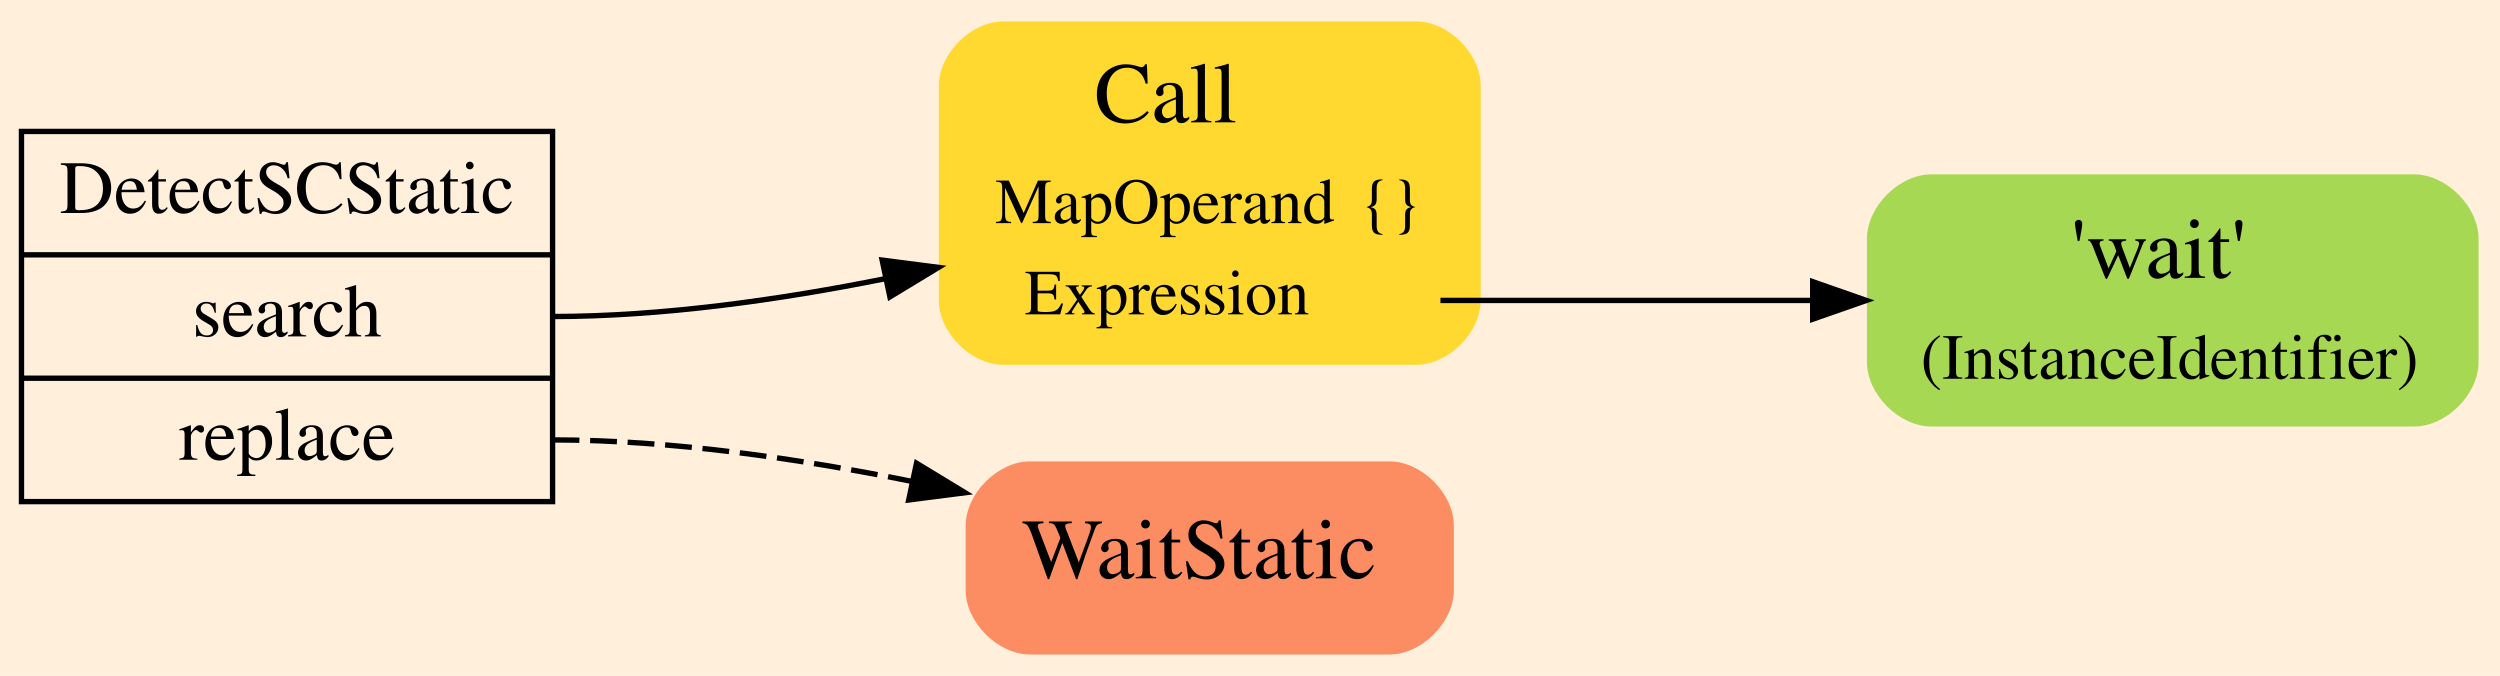
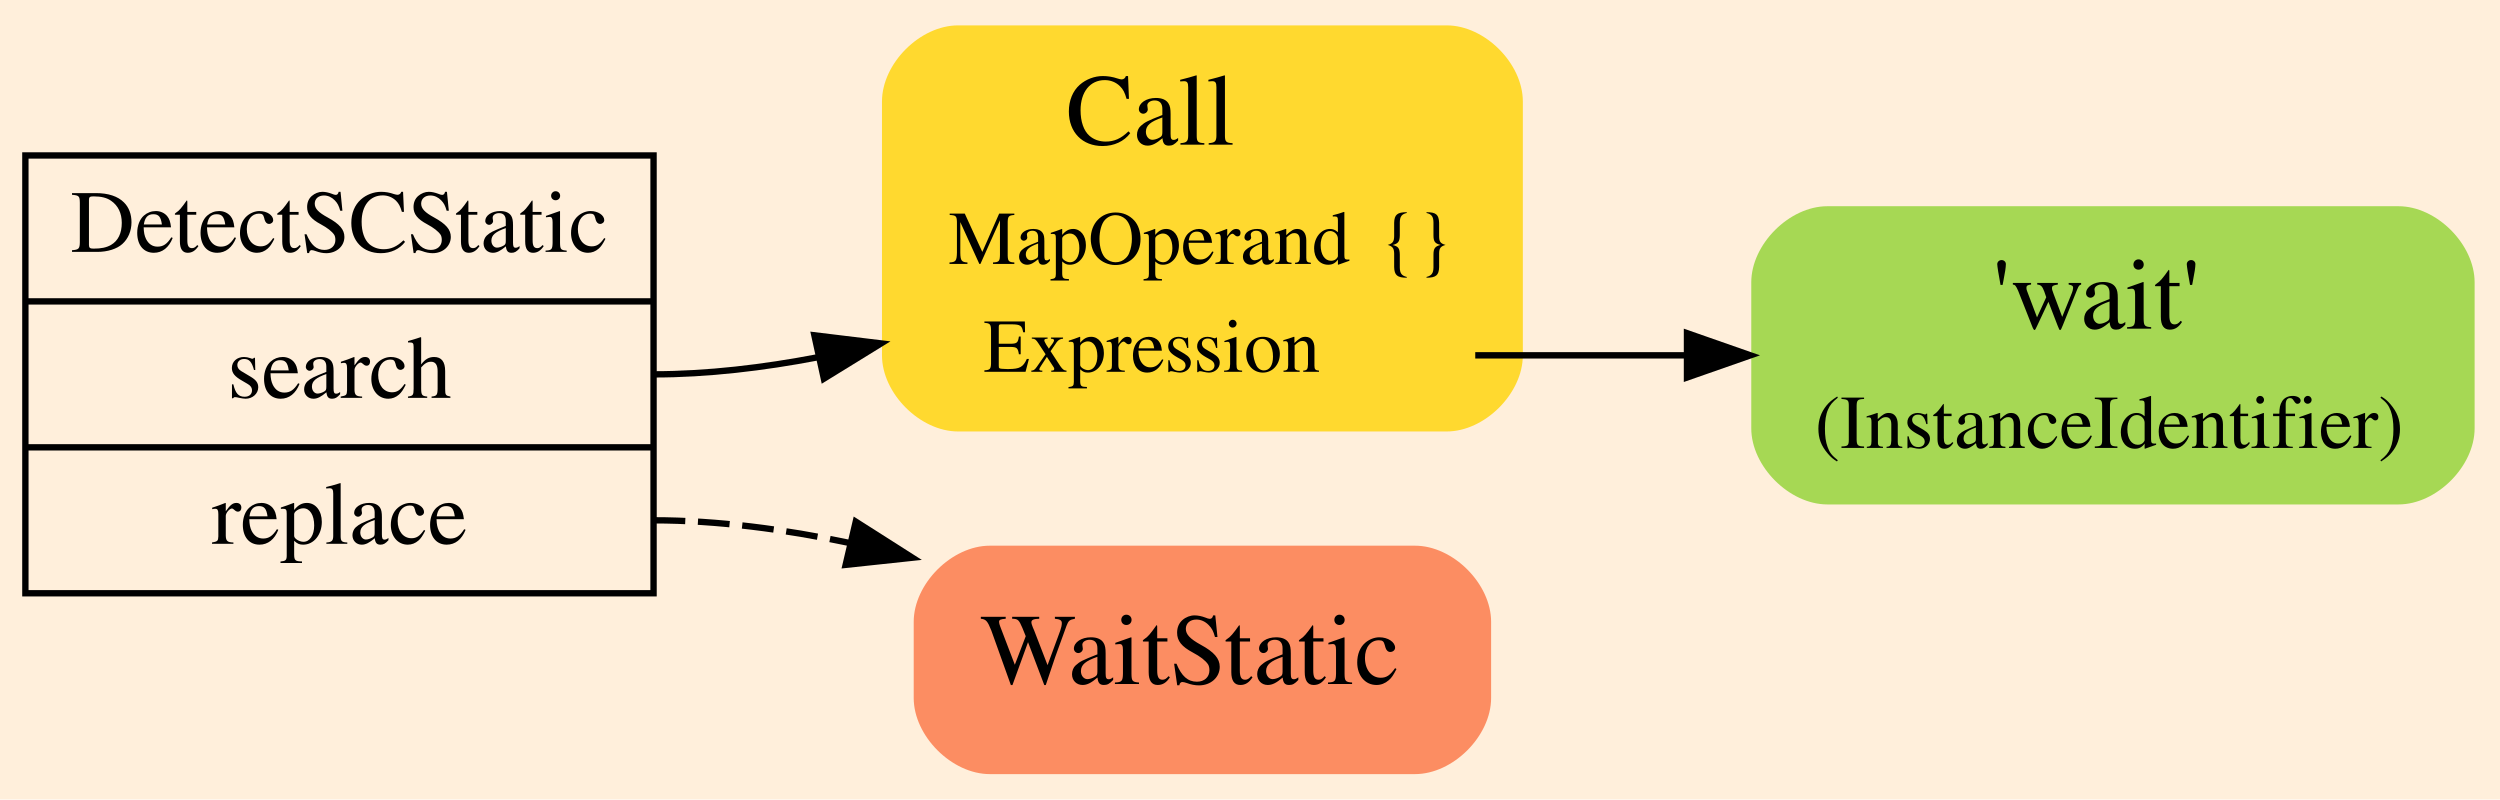
- <svg xmlns="http://www.w3.org/2000/svg" width="466pt" height="126pt" viewBox="0.00 0.00 466.00 126.00">
+ <svg xmlns="http://www.w3.org/2000/svg" width="394pt" height="126pt" viewBox="0.00 0.00 394.00 126.00">
  <g id="graph0" class="graph" transform="scale(1 1) rotate(0) translate(4 122)">
-     <polygon fill="#ffefdb" stroke="transparent" points="-4,4 -4,-122 462,-122 462,4 -4,4" />
+     <polygon fill="#ffefdb" stroke="transparent" points="-4,4 -4,-122 390,-122 390,4 -4,4" />
    <g id="node1" class="node">
      <polygon fill="#ffefdb" stroke="#000000" points="0,-28.5 0,-97.5 99,-97.5 99,-28.5 0,-28.5" />
      <text text-anchor="middle" x="49.5" y="-82.3" font-family="Times,serif" font-size="14.00" fill="#000000">DetectSCStatic</text>
      <polyline fill="none" stroke="#000000" points="0,-74.5 99,-74.5 " />
      <text text-anchor="middle" x="49.5" y="-59.3" font-family="Times,serif" font-size="14.00" fill="#000000">search</text>
      <polyline fill="none" stroke="#000000" points="0,-51.5 99,-51.5 " />
      <text text-anchor="middle" x="49.5" y="-36.3" font-family="Times,serif" font-size="14.00" fill="#000000">replace</text>
    </g>
    <g id="node2" class="node">
-       <path fill="#ffd92f" stroke="transparent" d="M260,-118C260,-118 183,-118 183,-118 177,-118 171,-112 171,-106 171,-106 171,-66 171,-66 171,-60 177,-54 183,-54 183,-54 260,-54 260,-54 266,-54 272,-60 272,-66 272,-66 272,-106 272,-106 272,-112 266,-118 260,-118" />
-       <text text-anchor="start" x="200" y="-99.2" font-family="Times,serif" font-size="16.00" fill="#000000">Call</text>
-       <text text-anchor="start" x="181.5" y="-80.4" font-family="Times,serif" font-size="12.00" fill="#000000">MapOperand</text>
-       <text text-anchor="start" x="249.5" y="-80.4" font-family="Times,serif" font-size="12.00" fill="#000000">{}</text>
-       <text text-anchor="start" x="187" y="-63.4" font-family="Times,serif" font-size="12.00" fill="#000000">Expression</text>
+       <path fill="#ffd92f" stroke="transparent" d="M224,-118C224,-118 147,-118 147,-118 141,-118 135,-112 135,-106 135,-106 135,-66 135,-66 135,-60 141,-54 147,-54 147,-54 224,-54 224,-54 230,-54 236,-60 236,-66 236,-66 236,-106 236,-106 236,-112 230,-118 224,-118" />
+       <text text-anchor="start" x="164" y="-99.2" font-family="Times,serif" font-size="16.00" fill="#000000">Call</text>
+       <text text-anchor="start" x="145.5" y="-80.4" font-family="Times,serif" font-size="12.00" fill="#000000">MapOperand</text>
+       <text text-anchor="start" x="213.5" y="-80.4" font-family="Times,serif" font-size="12.00" fill="#000000">{}</text>
+       <text text-anchor="start" x="151" y="-63.4" font-family="Times,serif" font-size="12.00" fill="#000000">Expression</text>
    </g>
    <g id="edge1" class="edge">
-       <path fill="none" stroke="#000000" d="M99,-63C119.362,-63 141.305,-66.108 160.917,-70.038" />
-       <polygon fill="#000000" stroke="#000000" points="160.432,-73.513 170.939,-72.156 161.879,-66.664 160.432,-73.513" />
+       <path fill="none" stroke="#000000" d="M99,-63C107.488,-63 116.293,-64.047 124.891,-65.695" />
+       <polygon fill="#000000" stroke="#000000" points="124.343,-69.157 134.86,-67.878 125.84,-62.319 124.343,-69.157" />
    </g>
    <g id="node4" class="node">
-       <path fill="#fc8d62" stroke="transparent" d="M255,-36C255,-36 188,-36 188,-36 182,-36 176,-30 176,-24 176,-24 176,-12 176,-12 176,-6 182,0 188,0 188,0 255,0 255,0 261,0 267,-6 267,-12 267,-12 267,-24 267,-24 267,-30 261,-36 255,-36" />
-       <text text-anchor="start" x="186.5" y="-14.2" font-family="Times,serif" font-size="16.00" fill="#000000">WaitStatic</text>
+       <path fill="#fc8d62" stroke="transparent" d="M219,-36C219,-36 152,-36 152,-36 146,-36 140,-30 140,-24 140,-24 140,-12 140,-12 140,-6 146,0 152,0 152,0 219,0 219,0 225,0 231,-6 231,-12 231,-12 231,-24 231,-24 231,-30 225,-36 219,-36" />
+       <text text-anchor="start" x="150.5" y="-14.2" font-family="Times,serif" font-size="16.00" fill="#000000">WaitStatic</text>
    </g>
    <g id="edge2" class="edge">
-       <path fill="none" stroke="#000000" stroke-dasharray="5,2" d="M99,-40C121.097,-40 145.088,-36.489 165.934,-32.273" />
-       <polygon fill="#000000" stroke="#000000" points="166.838,-35.659 175.893,-30.158 165.384,-28.811 166.838,-35.659" />
+       <path fill="none" stroke="#000000" stroke-dasharray="5,2" d="M99,-40C109.111,-40 119.687,-38.571 129.834,-36.441" />
+       <polygon fill="#000000" stroke="#000000" points="130.868,-39.794 139.806,-34.104 129.271,-32.978 130.868,-39.794" />
    </g>
    <g id="node3" class="node">
-       <path fill="#a6d854" stroke="transparent" d="M446,-89.5C446,-89.5 356,-89.5 356,-89.5 350,-89.5 344,-83.5 344,-77.5 344,-77.5 344,-54.5 344,-54.5 344,-48.5 350,-42.5 356,-42.5 356,-42.5 446,-42.5 446,-42.5 452,-42.5 458,-48.5 458,-54.5 458,-54.5 458,-77.5 458,-77.5 458,-83.5 452,-89.5 446,-89.5" />
-       <text text-anchor="start" x="382" y="-70.2" font-family="Times,serif" font-size="16.00" fill="#000000">'wait'</text>
-       <text text-anchor="start" x="354" y="-51.4" font-family="Times,serif" font-size="12.00" fill="#000000">(InstanceIdentifier)</text>
+       <path fill="#a6d854" stroke="transparent" d="M374,-89.5C374,-89.5 284,-89.5 284,-89.5 278,-89.5 272,-83.5 272,-77.5 272,-77.5 272,-54.5 272,-54.5 272,-48.5 278,-42.5 284,-42.5 284,-42.5 374,-42.5 374,-42.5 380,-42.5 386,-48.5 386,-54.5 386,-54.5 386,-77.5 386,-77.5 386,-83.5 380,-89.5 374,-89.5" />
+       <text text-anchor="start" x="310" y="-70.2" font-family="Times,serif" font-size="16.00" fill="#000000">'wait'</text>
+       <text text-anchor="start" x="282" y="-51.4" font-family="Times,serif" font-size="12.00" fill="#000000">(InstanceIdentifier)</text>
    </g>
    <g id="edge3" class="edge">
-       <path fill="none" stroke="#000000" d="M264.5,-66C287.004,-66 311.594,-66 333.627,-66" />
-       <polygon fill="#000000" stroke="#000000" points="333.885,-69.5 343.885,-66 333.884,-62.5 333.885,-69.5" />
+       <path fill="none" stroke="#000000" d="M228.5,-66C239.254,-66 250.655,-66 261.768,-66" />
+       <polygon fill="#000000" stroke="#000000" points="261.866,-69.5 271.866,-66 261.866,-62.5 261.866,-69.5" />
    </g>
  </g>
</svg>
